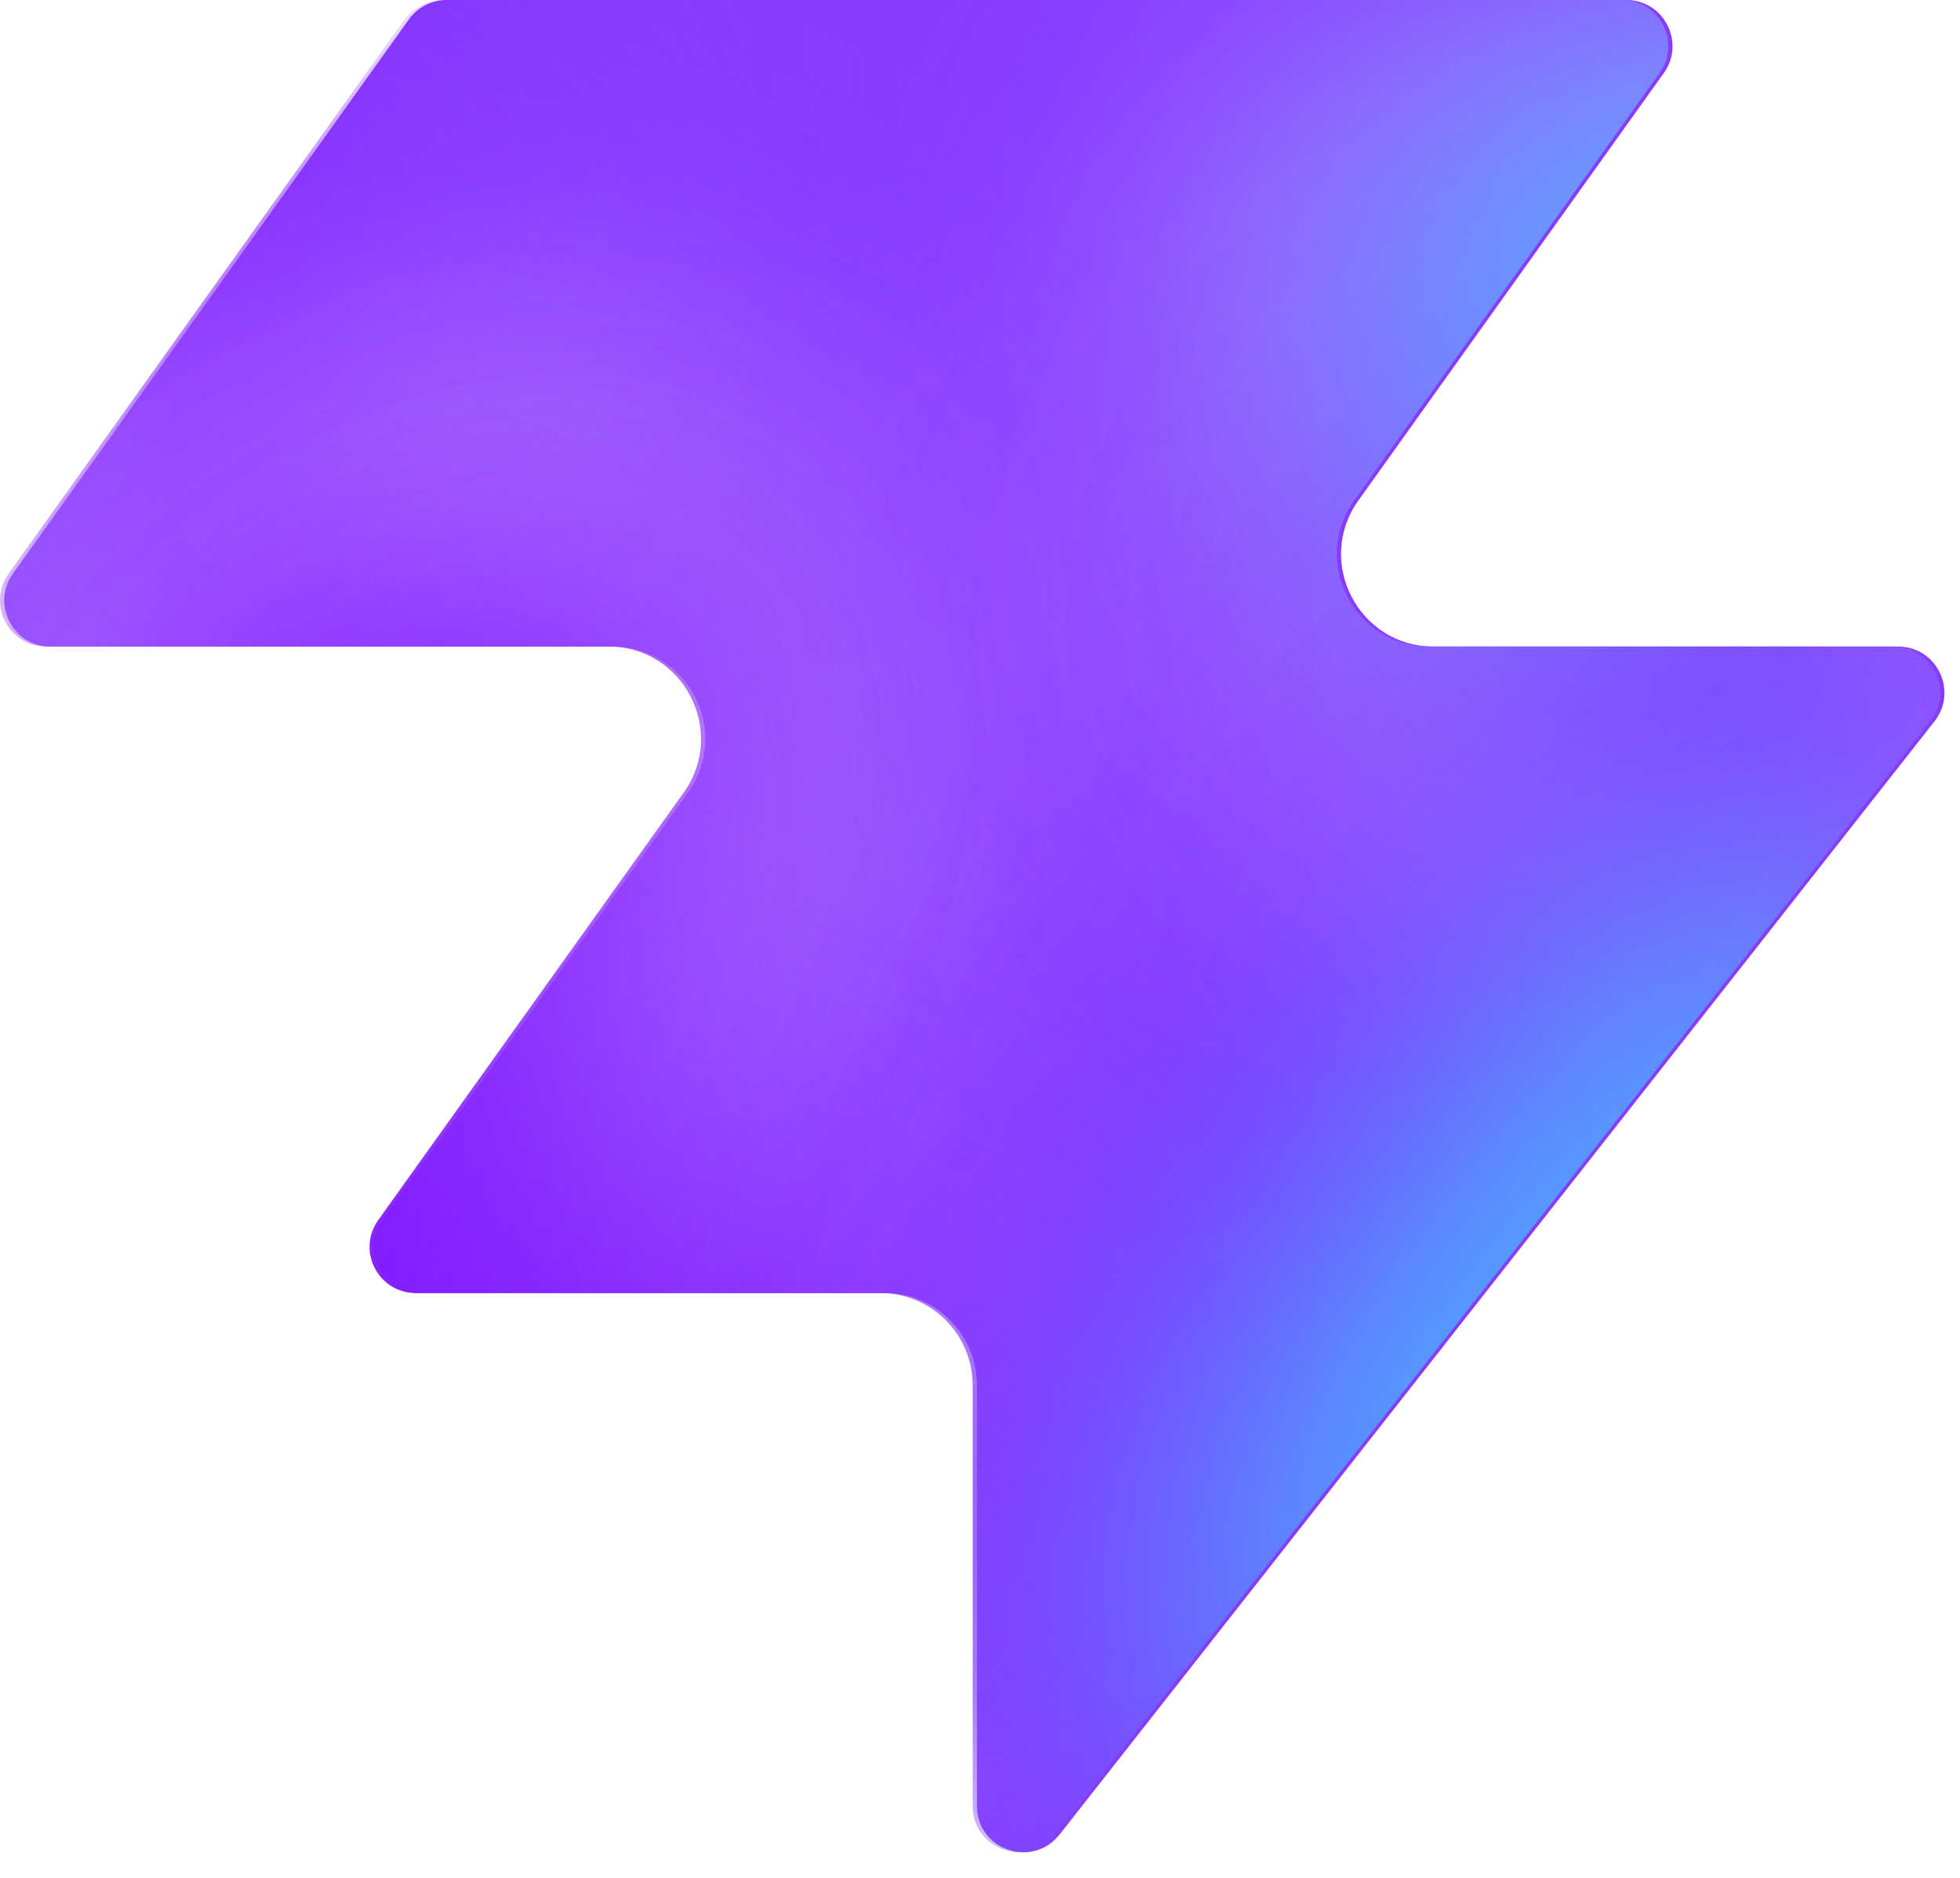
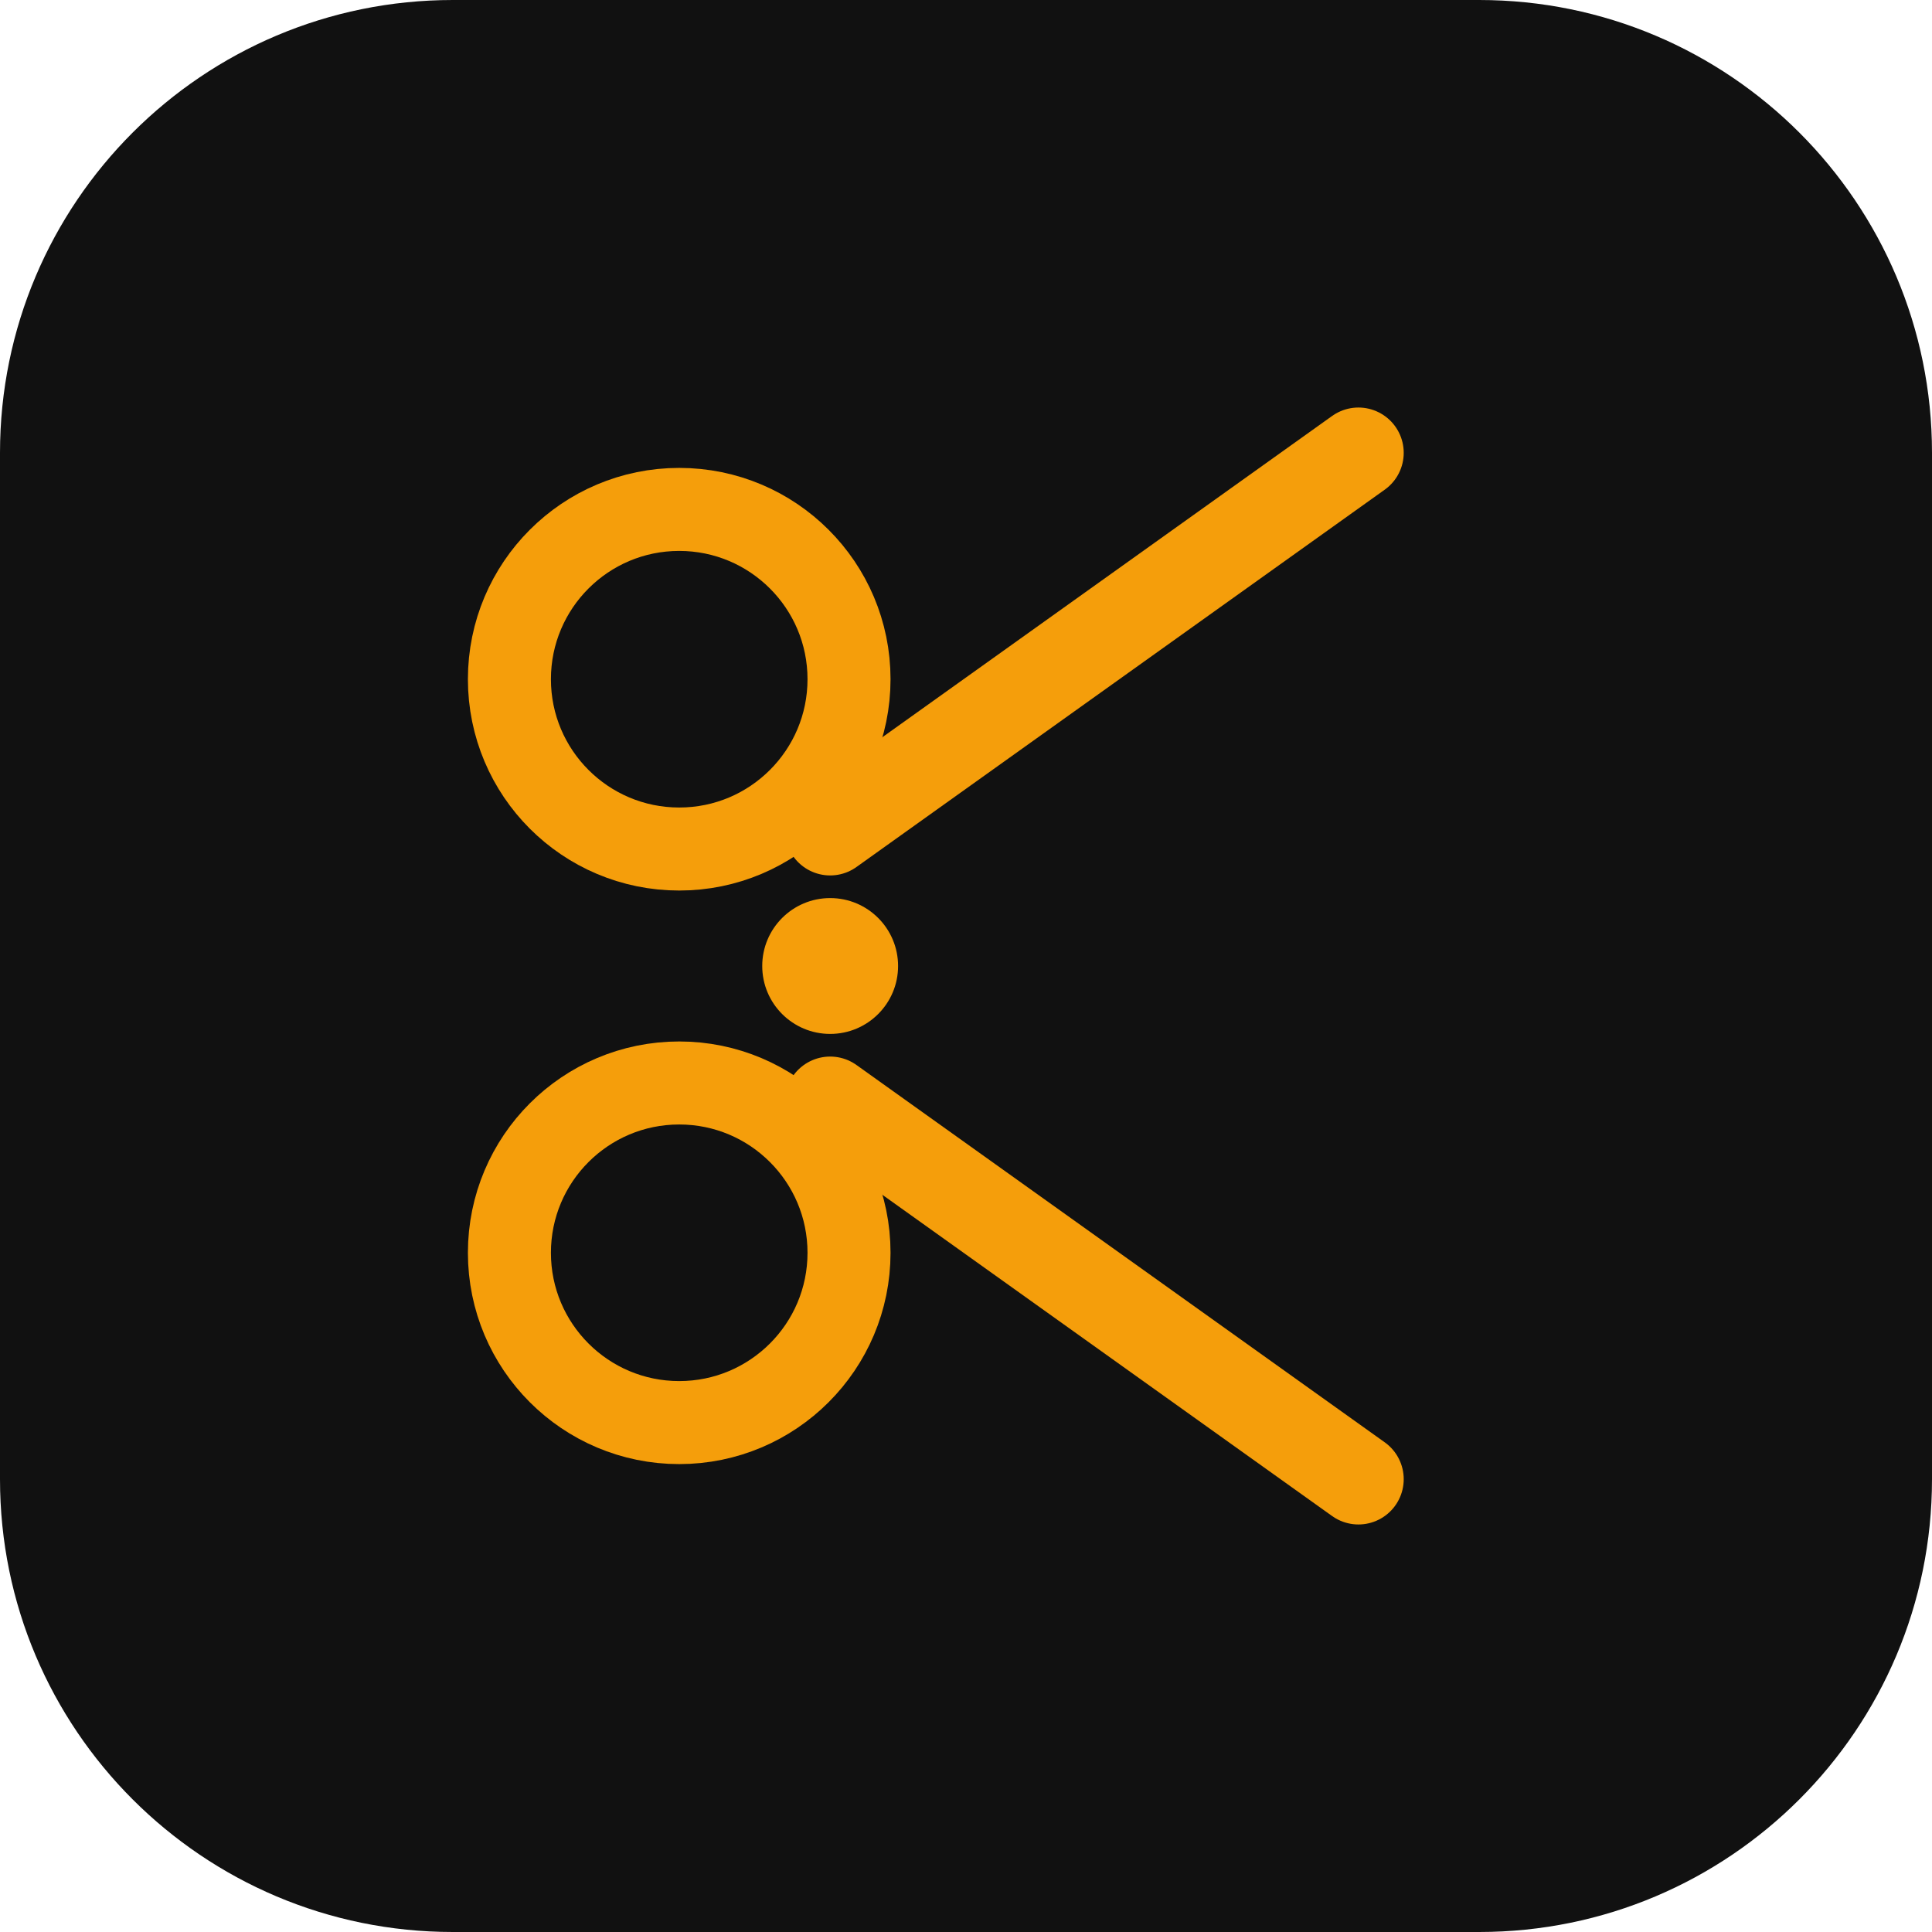
- <svg xmlns="http://www.w3.org/2000/svg" width="48" height="46" fill="none" viewBox="0 0 48 46">
-   <path fill="#863bff" d="M25.946 44.938c-.664.845-2.021.375-2.021-.698V33.937a2.26 2.26 0 0 0-2.262-2.262H10.287c-.92 0-1.456-1.04-.92-1.788l7.48-10.471c1.07-1.497 0-3.578-1.842-3.578H1.237c-.92 0-1.456-1.04-.92-1.788L10.013.474c.214-.297.556-.474.92-.474h28.894c.92 0 1.456 1.04.92 1.788l-7.48 10.471c-1.07 1.498 0 3.579 1.842 3.579h11.377c.943 0 1.473 1.088.89 1.83L25.947 44.94z" style="fill:#863bff;fill:color(display-p3 .525 .23 1);fill-opacity:1" />
-   <mask id="a" width="48" height="46" x="0" y="0" maskUnits="userSpaceOnUse" style="mask-type:alpha">
-     <path fill="#000" d="M25.842 44.938c-.664.844-2.021.375-2.021-.698V33.937a2.26 2.26 0 0 0-2.262-2.262H10.183c-.92 0-1.456-1.04-.92-1.788l7.48-10.471c1.07-1.498 0-3.579-1.842-3.579H1.133c-.92 0-1.456-1.04-.92-1.787L9.91.473c.214-.297.556-.474.92-.474h28.894c.92 0 1.456 1.04.92 1.788l-7.48 10.471c-1.07 1.498 0 3.578 1.842 3.578h11.377c.943 0 1.473 1.088.89 1.832L25.843 44.94z" style="fill:#000;fill-opacity:1" />
-   </mask>
-   <g mask="url(#a)">
-     <g filter="url(#b)">
-       <ellipse cx="5.508" cy="14.704" fill="#ede6ff" rx="5.508" ry="14.704" style="fill:#ede6ff;fill:color(display-p3 .927 .903 1);fill-opacity:1" transform="matrix(.00324 1 1 -.00324 -4.47 31.516)" />
-     </g>
-     <g filter="url(#c)">
-       <ellipse cx="10.399" cy="29.851" fill="#ede6ff" rx="10.399" ry="29.851" style="fill:#ede6ff;fill:color(display-p3 .927 .903 1);fill-opacity:1" transform="matrix(.00324 1 1 -.00324 -39.328 7.883)" />
-     </g>
-     <g filter="url(#d)">
-       <ellipse cx="5.508" cy="30.487" fill="#7e14ff" rx="5.508" ry="30.487" style="fill:#7e14ff;fill:color(display-p3 .492 .077 1);fill-opacity:1" transform="rotate(89.814 -25.913 -14.639)scale(1 -1)" />
-     </g>
-     <g filter="url(#e)">
-       <ellipse cx="5.508" cy="30.599" fill="#7e14ff" rx="5.508" ry="30.599" style="fill:#7e14ff;fill:color(display-p3 .492 .077 1);fill-opacity:1" transform="rotate(89.814 -32.644 -3.334)scale(1 -1)" />
-     </g>
-     <g filter="url(#f)">
-       <ellipse cx="5.508" cy="30.599" fill="#7e14ff" rx="5.508" ry="30.599" style="fill:#7e14ff;fill:color(display-p3 .492 .077 1);fill-opacity:1" transform="matrix(.00324 1 1 -.00324 -34.34 30.47)" />
-     </g>
-     <g filter="url(#g)">
-       <ellipse cx="14.072" cy="22.078" fill="#ede6ff" rx="14.072" ry="22.078" style="fill:#ede6ff;fill:color(display-p3 .927 .903 1);fill-opacity:1" transform="rotate(93.35 24.506 48.493)scale(-1 1)" />
-     </g>
-     <g filter="url(#h)">
-       <ellipse cx="3.47" cy="21.501" fill="#7e14ff" rx="3.47" ry="21.501" style="fill:#7e14ff;fill:color(display-p3 .492 .077 1);fill-opacity:1" transform="rotate(89.009 28.708 47.59)scale(-1 1)" />
-     </g>
-     <g filter="url(#i)">
-       <ellipse cx="3.47" cy="21.501" fill="#7e14ff" rx="3.47" ry="21.501" style="fill:#7e14ff;fill:color(display-p3 .492 .077 1);fill-opacity:1" transform="rotate(89.009 28.708 47.59)scale(-1 1)" />
-     </g>
-     <g filter="url(#j)">
-       <ellipse cx=".387" cy="8.972" fill="#7e14ff" rx="4.407" ry="29.108" style="fill:#7e14ff;fill:color(display-p3 .492 .077 1);fill-opacity:1" transform="rotate(39.51 .387 8.972)" />
-     </g>
-     <g filter="url(#k)">
-       <ellipse cx="47.523" cy="-6.092" fill="#7e14ff" rx="4.407" ry="29.108" style="fill:#7e14ff;fill:color(display-p3 .492 .077 1);fill-opacity:1" transform="rotate(37.892 47.523 -6.092)" />
-     </g>
-     <g filter="url(#l)">
-       <ellipse cx="41.412" cy="6.333" fill="#47bfff" rx="5.971" ry="9.665" style="fill:#47bfff;fill:color(display-p3 .28 .748 1);fill-opacity:1" transform="rotate(37.892 41.412 6.333)" />
-     </g>
-     <g filter="url(#m)">
-       <ellipse cx="-1.879" cy="38.332" fill="#7e14ff" rx="4.407" ry="29.108" style="fill:#7e14ff;fill:color(display-p3 .492 .077 1);fill-opacity:1" transform="rotate(37.892 -1.88 38.332)" />
-     </g>
-     <g filter="url(#n)">
-       <ellipse cx="-1.879" cy="38.332" fill="#7e14ff" rx="4.407" ry="29.108" style="fill:#7e14ff;fill:color(display-p3 .492 .077 1);fill-opacity:1" transform="rotate(37.892 -1.88 38.332)" />
-     </g>
-     <g filter="url(#o)">
-       <ellipse cx="35.651" cy="29.907" fill="#7e14ff" rx="4.407" ry="29.108" style="fill:#7e14ff;fill:color(display-p3 .492 .077 1);fill-opacity:1" transform="rotate(37.892 35.651 29.907)" />
-     </g>
-     <g filter="url(#p)">
-       <ellipse cx="38.418" cy="32.4" fill="#47bfff" rx="5.971" ry="15.297" style="fill:#47bfff;fill:color(display-p3 .28 .748 1);fill-opacity:1" transform="rotate(37.892 38.418 32.4)" />
-     </g>
-   </g>
-   <defs>
-     <filter id="b" width="60.045" height="41.654" x="-19.77" y="16.149" color-interpolation-filters="sRGB" filterUnits="userSpaceOnUse">
-       <feFlood flood-opacity="0" result="BackgroundImageFix" />
-       <feBlend in="SourceGraphic" in2="BackgroundImageFix" result="shape" />
-       <feGaussianBlur result="effect1_foregroundBlur_2002_17158" stdDeviation="7.659" />
-     </filter>
-     <filter id="c" width="90.34" height="51.437" x="-54.613" y="-7.533" color-interpolation-filters="sRGB" filterUnits="userSpaceOnUse">
-       <feFlood flood-opacity="0" result="BackgroundImageFix" />
-       <feBlend in="SourceGraphic" in2="BackgroundImageFix" result="shape" />
-       <feGaussianBlur result="effect1_foregroundBlur_2002_17158" stdDeviation="7.659" />
-     </filter>
-     <filter id="d" width="79.355" height="29.4" x="-49.64" y="2.03" color-interpolation-filters="sRGB" filterUnits="userSpaceOnUse">
-       <feFlood flood-opacity="0" result="BackgroundImageFix" />
-       <feBlend in="SourceGraphic" in2="BackgroundImageFix" result="shape" />
-       <feGaussianBlur result="effect1_foregroundBlur_2002_17158" stdDeviation="4.596" />
-     </filter>
-     <filter id="e" width="79.579" height="29.4" x="-45.045" y="20.029" color-interpolation-filters="sRGB" filterUnits="userSpaceOnUse">
-       <feFlood flood-opacity="0" result="BackgroundImageFix" />
-       <feBlend in="SourceGraphic" in2="BackgroundImageFix" result="shape" />
-       <feGaussianBlur result="effect1_foregroundBlur_2002_17158" stdDeviation="4.596" />
-     </filter>
-     <filter id="f" width="79.579" height="29.4" x="-43.513" y="21.178" color-interpolation-filters="sRGB" filterUnits="userSpaceOnUse">
-       <feFlood flood-opacity="0" result="BackgroundImageFix" />
-       <feBlend in="SourceGraphic" in2="BackgroundImageFix" result="shape" />
-       <feGaussianBlur result="effect1_foregroundBlur_2002_17158" stdDeviation="4.596" />
-     </filter>
-     <filter id="g" width="74.749" height="58.852" x="15.756" y="-17.901" color-interpolation-filters="sRGB" filterUnits="userSpaceOnUse">
-       <feFlood flood-opacity="0" result="BackgroundImageFix" />
-       <feBlend in="SourceGraphic" in2="BackgroundImageFix" result="shape" />
-       <feGaussianBlur result="effect1_foregroundBlur_2002_17158" stdDeviation="7.659" />
-     </filter>
-     <filter id="h" width="61.377" height="25.362" x="23.548" y="2.284" color-interpolation-filters="sRGB" filterUnits="userSpaceOnUse">
-       <feFlood flood-opacity="0" result="BackgroundImageFix" />
-       <feBlend in="SourceGraphic" in2="BackgroundImageFix" result="shape" />
-       <feGaussianBlur result="effect1_foregroundBlur_2002_17158" stdDeviation="4.596" />
-     </filter>
-     <filter id="i" width="61.377" height="25.362" x="23.548" y="2.284" color-interpolation-filters="sRGB" filterUnits="userSpaceOnUse">
-       <feFlood flood-opacity="0" result="BackgroundImageFix" />
-       <feBlend in="SourceGraphic" in2="BackgroundImageFix" result="shape" />
-       <feGaussianBlur result="effect1_foregroundBlur_2002_17158" stdDeviation="4.596" />
-     </filter>
-     <filter id="j" width="56.045" height="63.649" x="-27.636" y="-22.853" color-interpolation-filters="sRGB" filterUnits="userSpaceOnUse">
-       <feFlood flood-opacity="0" result="BackgroundImageFix" />
-       <feBlend in="SourceGraphic" in2="BackgroundImageFix" result="shape" />
-       <feGaussianBlur result="effect1_foregroundBlur_2002_17158" stdDeviation="4.596" />
-     </filter>
-     <filter id="k" width="54.814" height="64.646" x="20.116" y="-38.415" color-interpolation-filters="sRGB" filterUnits="userSpaceOnUse">
-       <feFlood flood-opacity="0" result="BackgroundImageFix" />
-       <feBlend in="SourceGraphic" in2="BackgroundImageFix" result="shape" />
-       <feGaussianBlur result="effect1_foregroundBlur_2002_17158" stdDeviation="4.596" />
-     </filter>
-     <filter id="l" width="33.541" height="35.313" x="24.641" y="-11.323" color-interpolation-filters="sRGB" filterUnits="userSpaceOnUse">
-       <feFlood flood-opacity="0" result="BackgroundImageFix" />
-       <feBlend in="SourceGraphic" in2="BackgroundImageFix" result="shape" />
-       <feGaussianBlur result="effect1_foregroundBlur_2002_17158" stdDeviation="4.596" />
-     </filter>
-     <filter id="m" width="54.814" height="64.646" x="-29.286" y="6.009" color-interpolation-filters="sRGB" filterUnits="userSpaceOnUse">
-       <feFlood flood-opacity="0" result="BackgroundImageFix" />
-       <feBlend in="SourceGraphic" in2="BackgroundImageFix" result="shape" />
-       <feGaussianBlur result="effect1_foregroundBlur_2002_17158" stdDeviation="4.596" />
-     </filter>
-     <filter id="n" width="54.814" height="64.646" x="-29.286" y="6.009" color-interpolation-filters="sRGB" filterUnits="userSpaceOnUse">
-       <feFlood flood-opacity="0" result="BackgroundImageFix" />
-       <feBlend in="SourceGraphic" in2="BackgroundImageFix" result="shape" />
-       <feGaussianBlur result="effect1_foregroundBlur_2002_17158" stdDeviation="4.596" />
-     </filter>
-     <filter id="o" width="54.814" height="64.646" x="8.244" y="-2.416" color-interpolation-filters="sRGB" filterUnits="userSpaceOnUse">
-       <feFlood flood-opacity="0" result="BackgroundImageFix" />
-       <feBlend in="SourceGraphic" in2="BackgroundImageFix" result="shape" />
-       <feGaussianBlur result="effect1_foregroundBlur_2002_17158" stdDeviation="4.596" />
-     </filter>
-     <filter id="p" width="39.409" height="43.623" x="18.713" y="10.588" color-interpolation-filters="sRGB" filterUnits="userSpaceOnUse">
-       <feFlood flood-opacity="0" result="BackgroundImageFix" />
-       <feBlend in="SourceGraphic" in2="BackgroundImageFix" result="shape" />
-       <feGaussianBlur result="effect1_foregroundBlur_2002_17158" stdDeviation="4.596" />
-     </filter>
-   </defs>
+ <svg xmlns="http://www.w3.org/2000/svg" width="512" height="512" viewBox="0 0 512 512" fill="none">
+   <rect width="512" height="512" rx="120" fill="#111111" />
+   <circle cx="180" cy="180" r="45" stroke="#F59E0B" stroke-width="22" />
+   <circle cx="180" cy="332" r="45" stroke="#F59E0B" stroke-width="22" />
+   <path d="M220 220L360 120" stroke="#F59E0B" stroke-width="24" stroke-linecap="round" />
+   <path d="M220 292L360 392" stroke="#F59E0B" stroke-width="24" stroke-linecap="round" />
+   <circle cx="220" cy="256" r="18" fill="#F59E0B" />
</svg>
